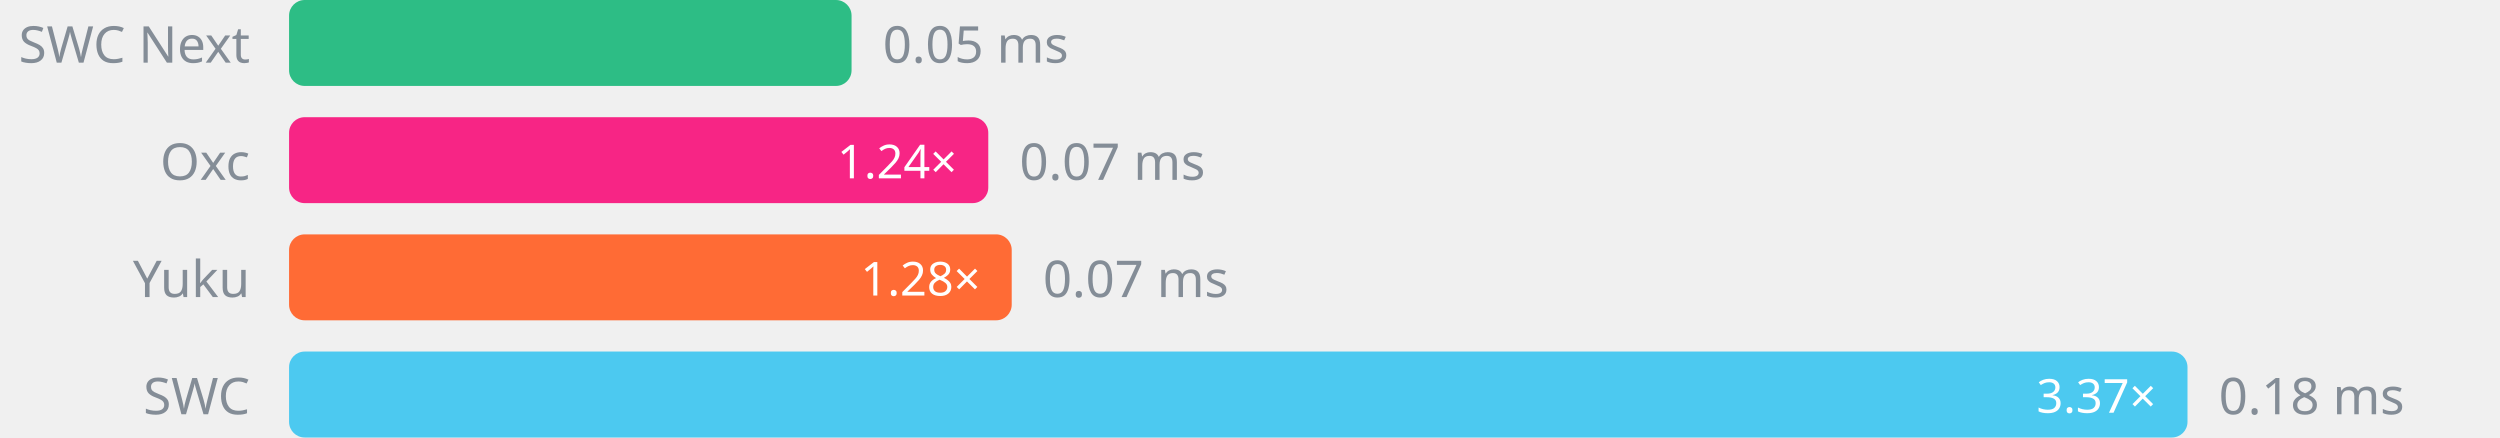
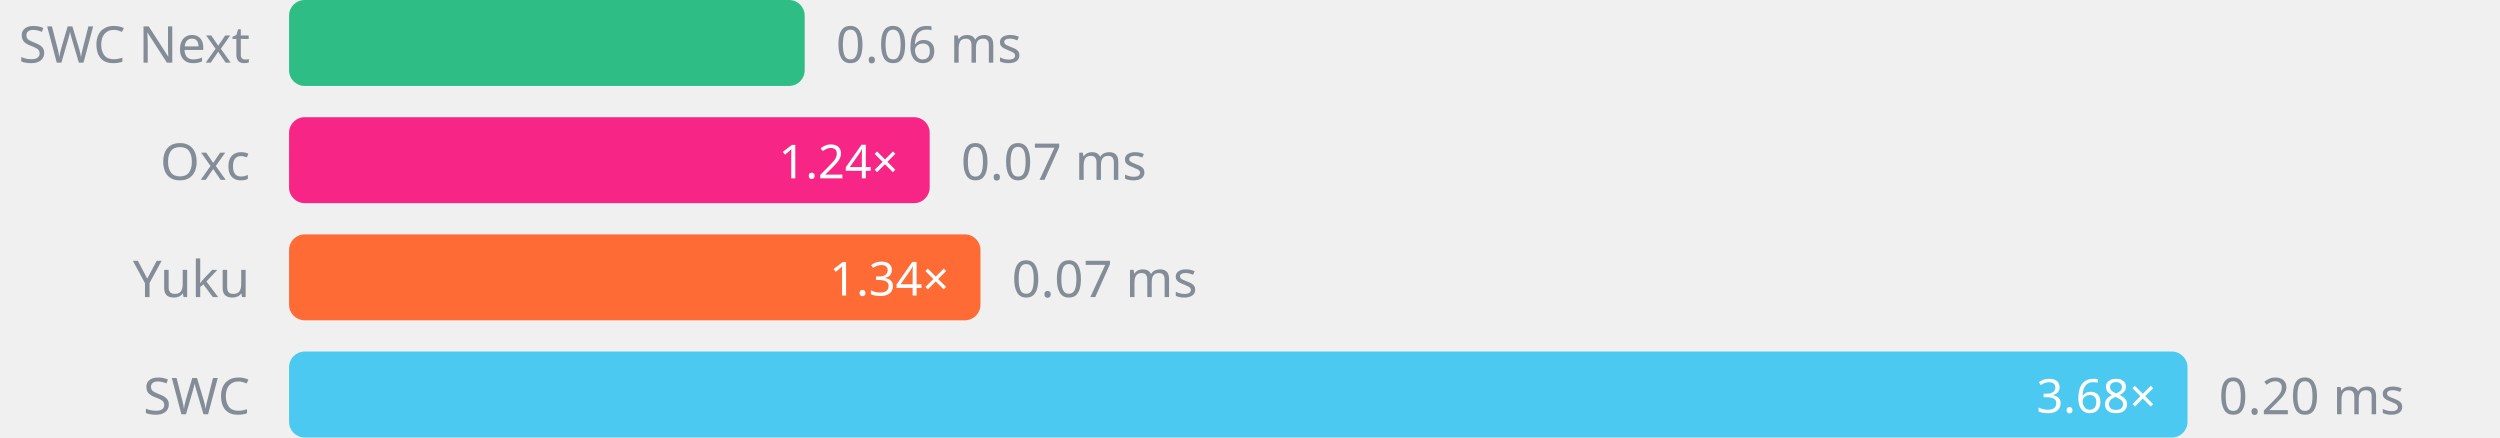
<svg xmlns="http://www.w3.org/2000/svg" width="640" height="112" viewBox="0 0 640 112">
  <style>
    text { font: 13px -apple-system, BlinkMacSystemFont, "Segoe UI", "Noto Sans", Helvetica, Arial, sans-serif; fill: #848d97; dominant-baseline: central; font-variant-numeric: tabular-nums }
    .ratio { font-size: 12px; fill: #fff }
  </style>
  <text x="64" y="11" text-anchor="end">SWC Next</text>
-   <rect x="74" y="0" width="144" height="22" rx="4" fill="#2DBD85" />
-   <text x="226" y="11">0.05 ms</text>
+   <rect x="74" y="0" width="132" height="22" rx="4" fill="#2DBD85" />
+   <text x="214" y="11">0.06 ms</text>
  <text x="64" y="41" text-anchor="end">Oxc</text>
-   <rect x="74" y="30" width="179" height="22" rx="4" fill="#F72585" />
-   <text x="261" y="41">0.07 ms</text>
-   <text class="ratio" x="245" y="41" text-anchor="end">1.24×</text>
+   <rect x="74" y="30" width="164" height="22" rx="4" fill="#F72585" />
+   <text x="246" y="41">0.07 ms</text>
+   <text class="ratio" x="230" y="41" text-anchor="end">1.24×</text>
  <text x="64" y="71" text-anchor="end">Yuku</text>
-   <rect x="74" y="60" width="185" height="22" rx="4" fill="#FF6B35" />
-   <text x="267" y="71">0.07 ms</text>
-   <text class="ratio" x="251" y="71" text-anchor="end">1.28×</text>
+   <rect x="74" y="60" width="177" height="22" rx="4" fill="#FF6B35" />
+   <text x="259" y="71">0.07 ms</text>
+   <text class="ratio" x="243" y="71" text-anchor="end">1.34×</text>
  <text x="64" y="101" text-anchor="end">SWC</text>
  <rect x="74" y="90" width="486" height="22" rx="4" fill="#4CC9F0" />
-   <text x="568" y="101">0.18 ms</text>
-   <text class="ratio" x="552" y="101" text-anchor="end">3.37×</text>
+   <text x="568" y="101">0.20 ms</text>
+   <text class="ratio" x="552" y="101" text-anchor="end">3.68×</text>
</svg>
